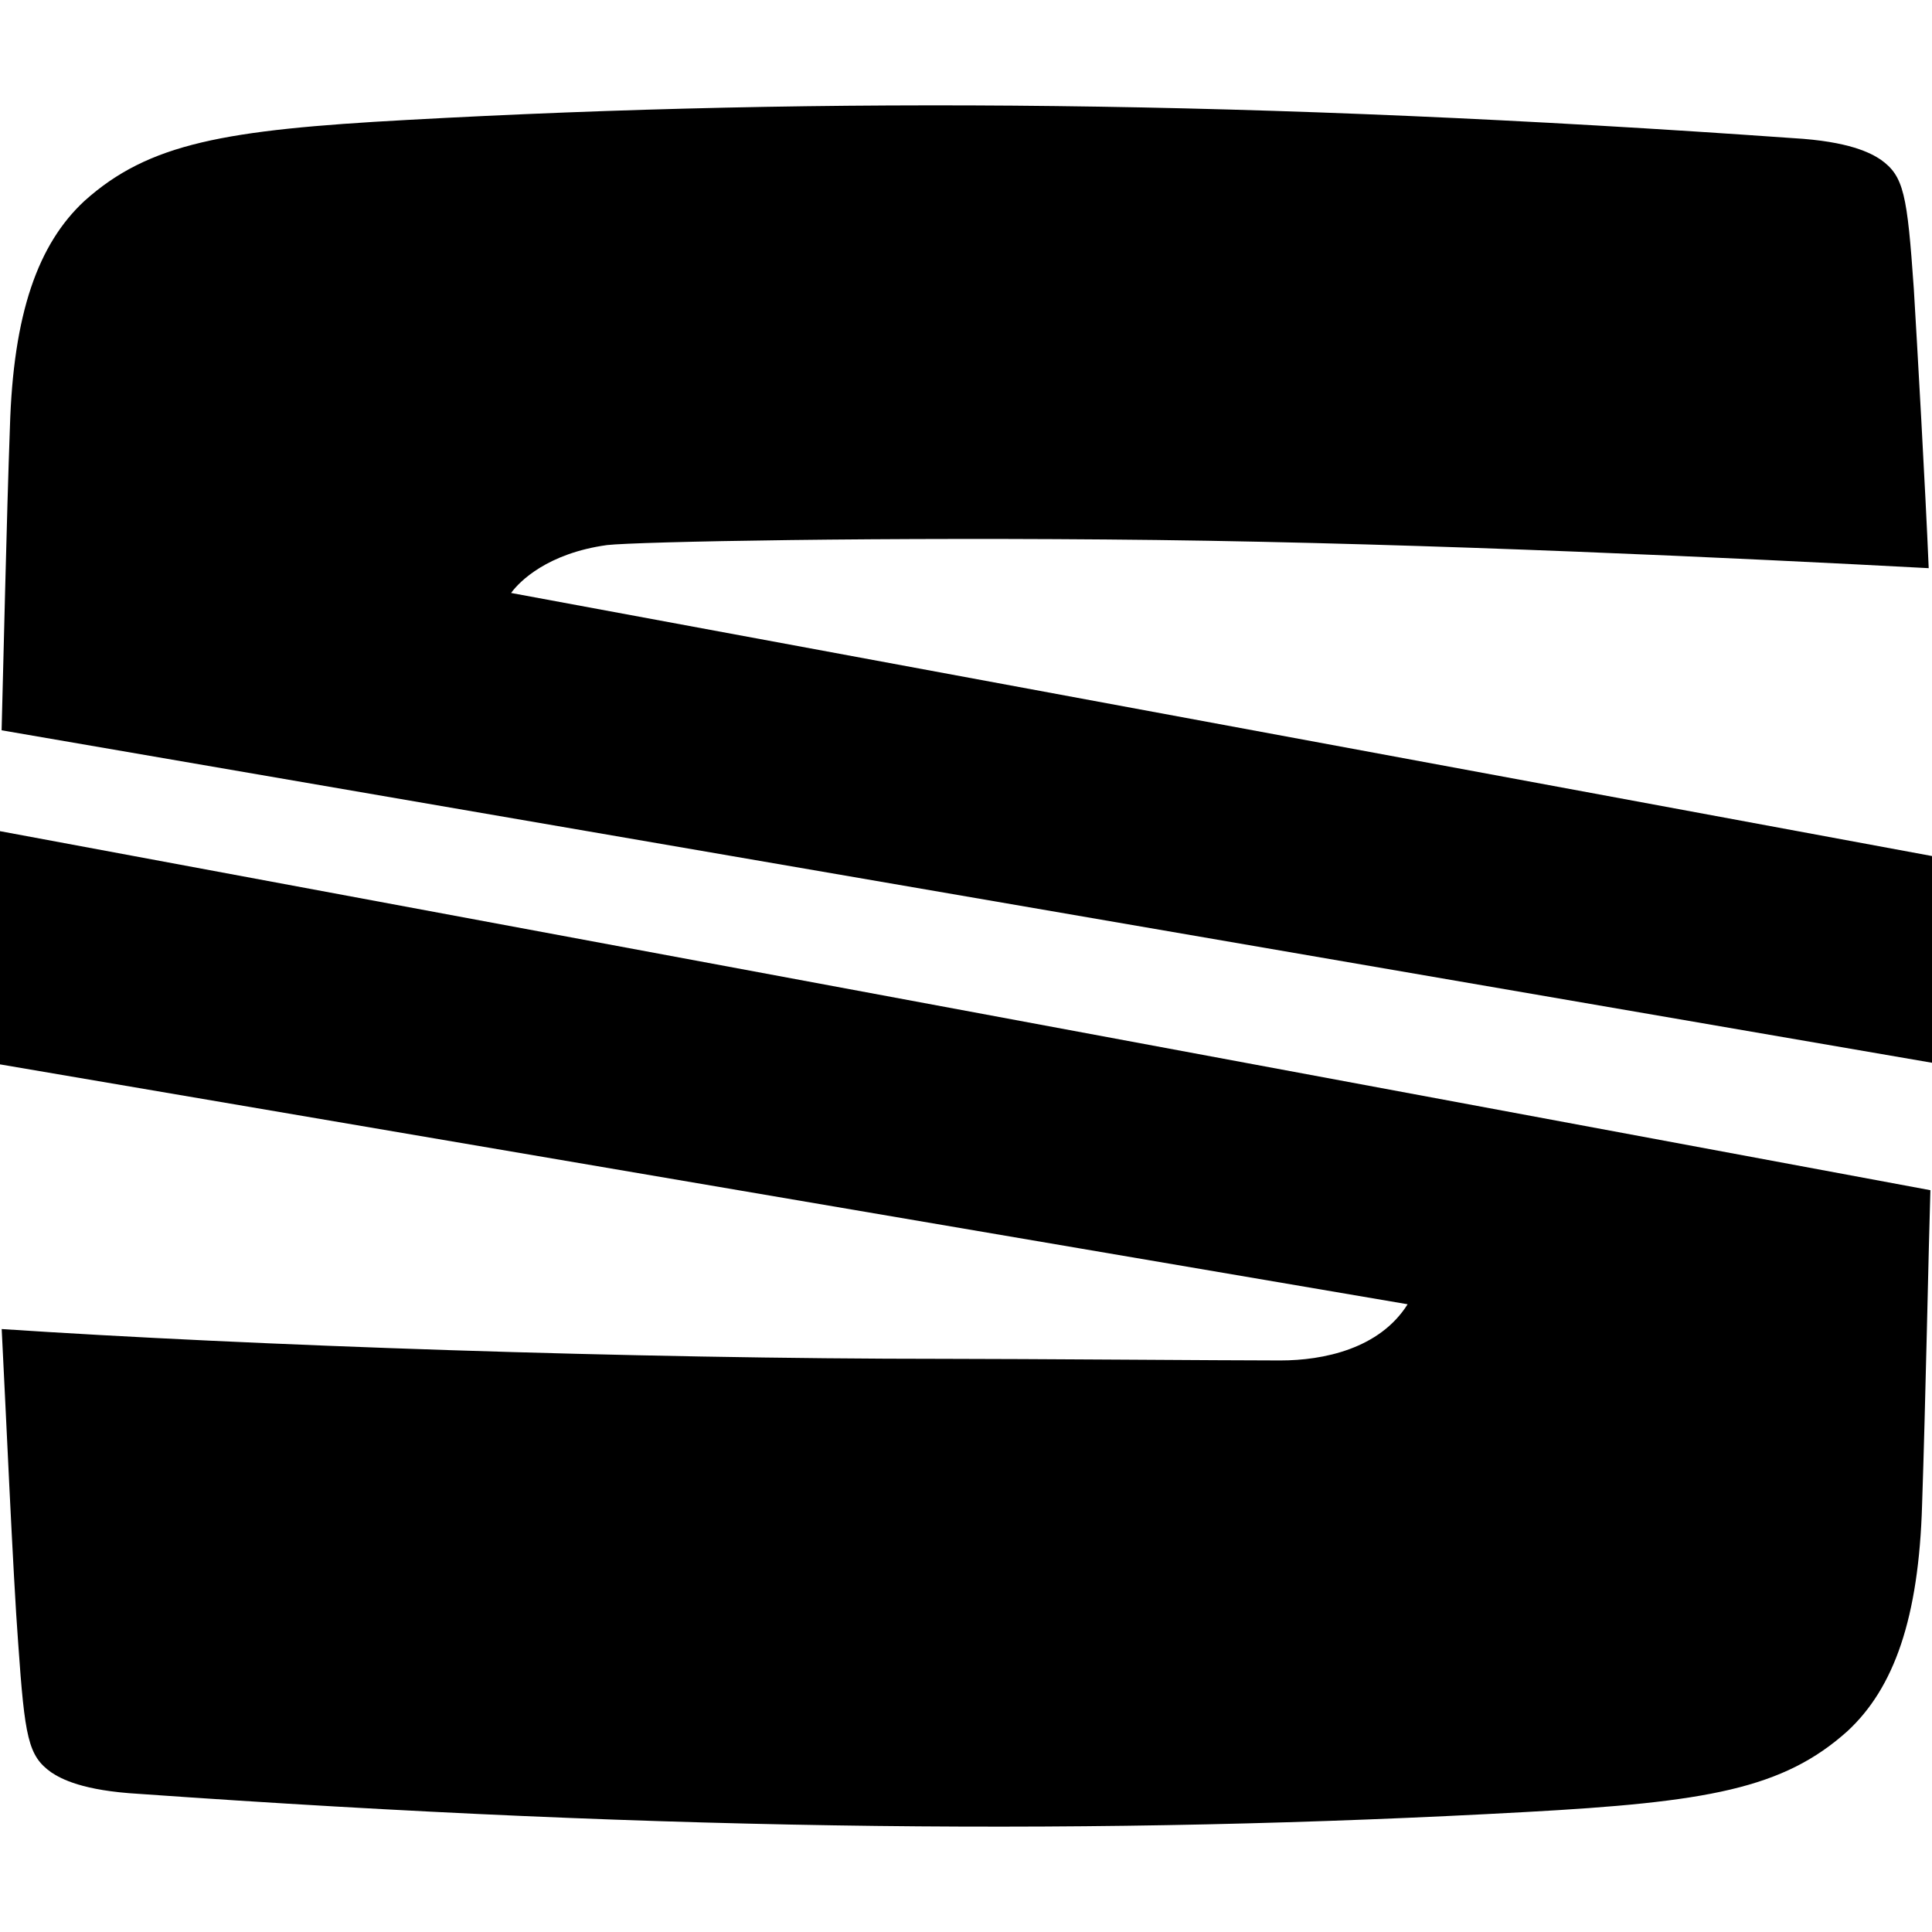
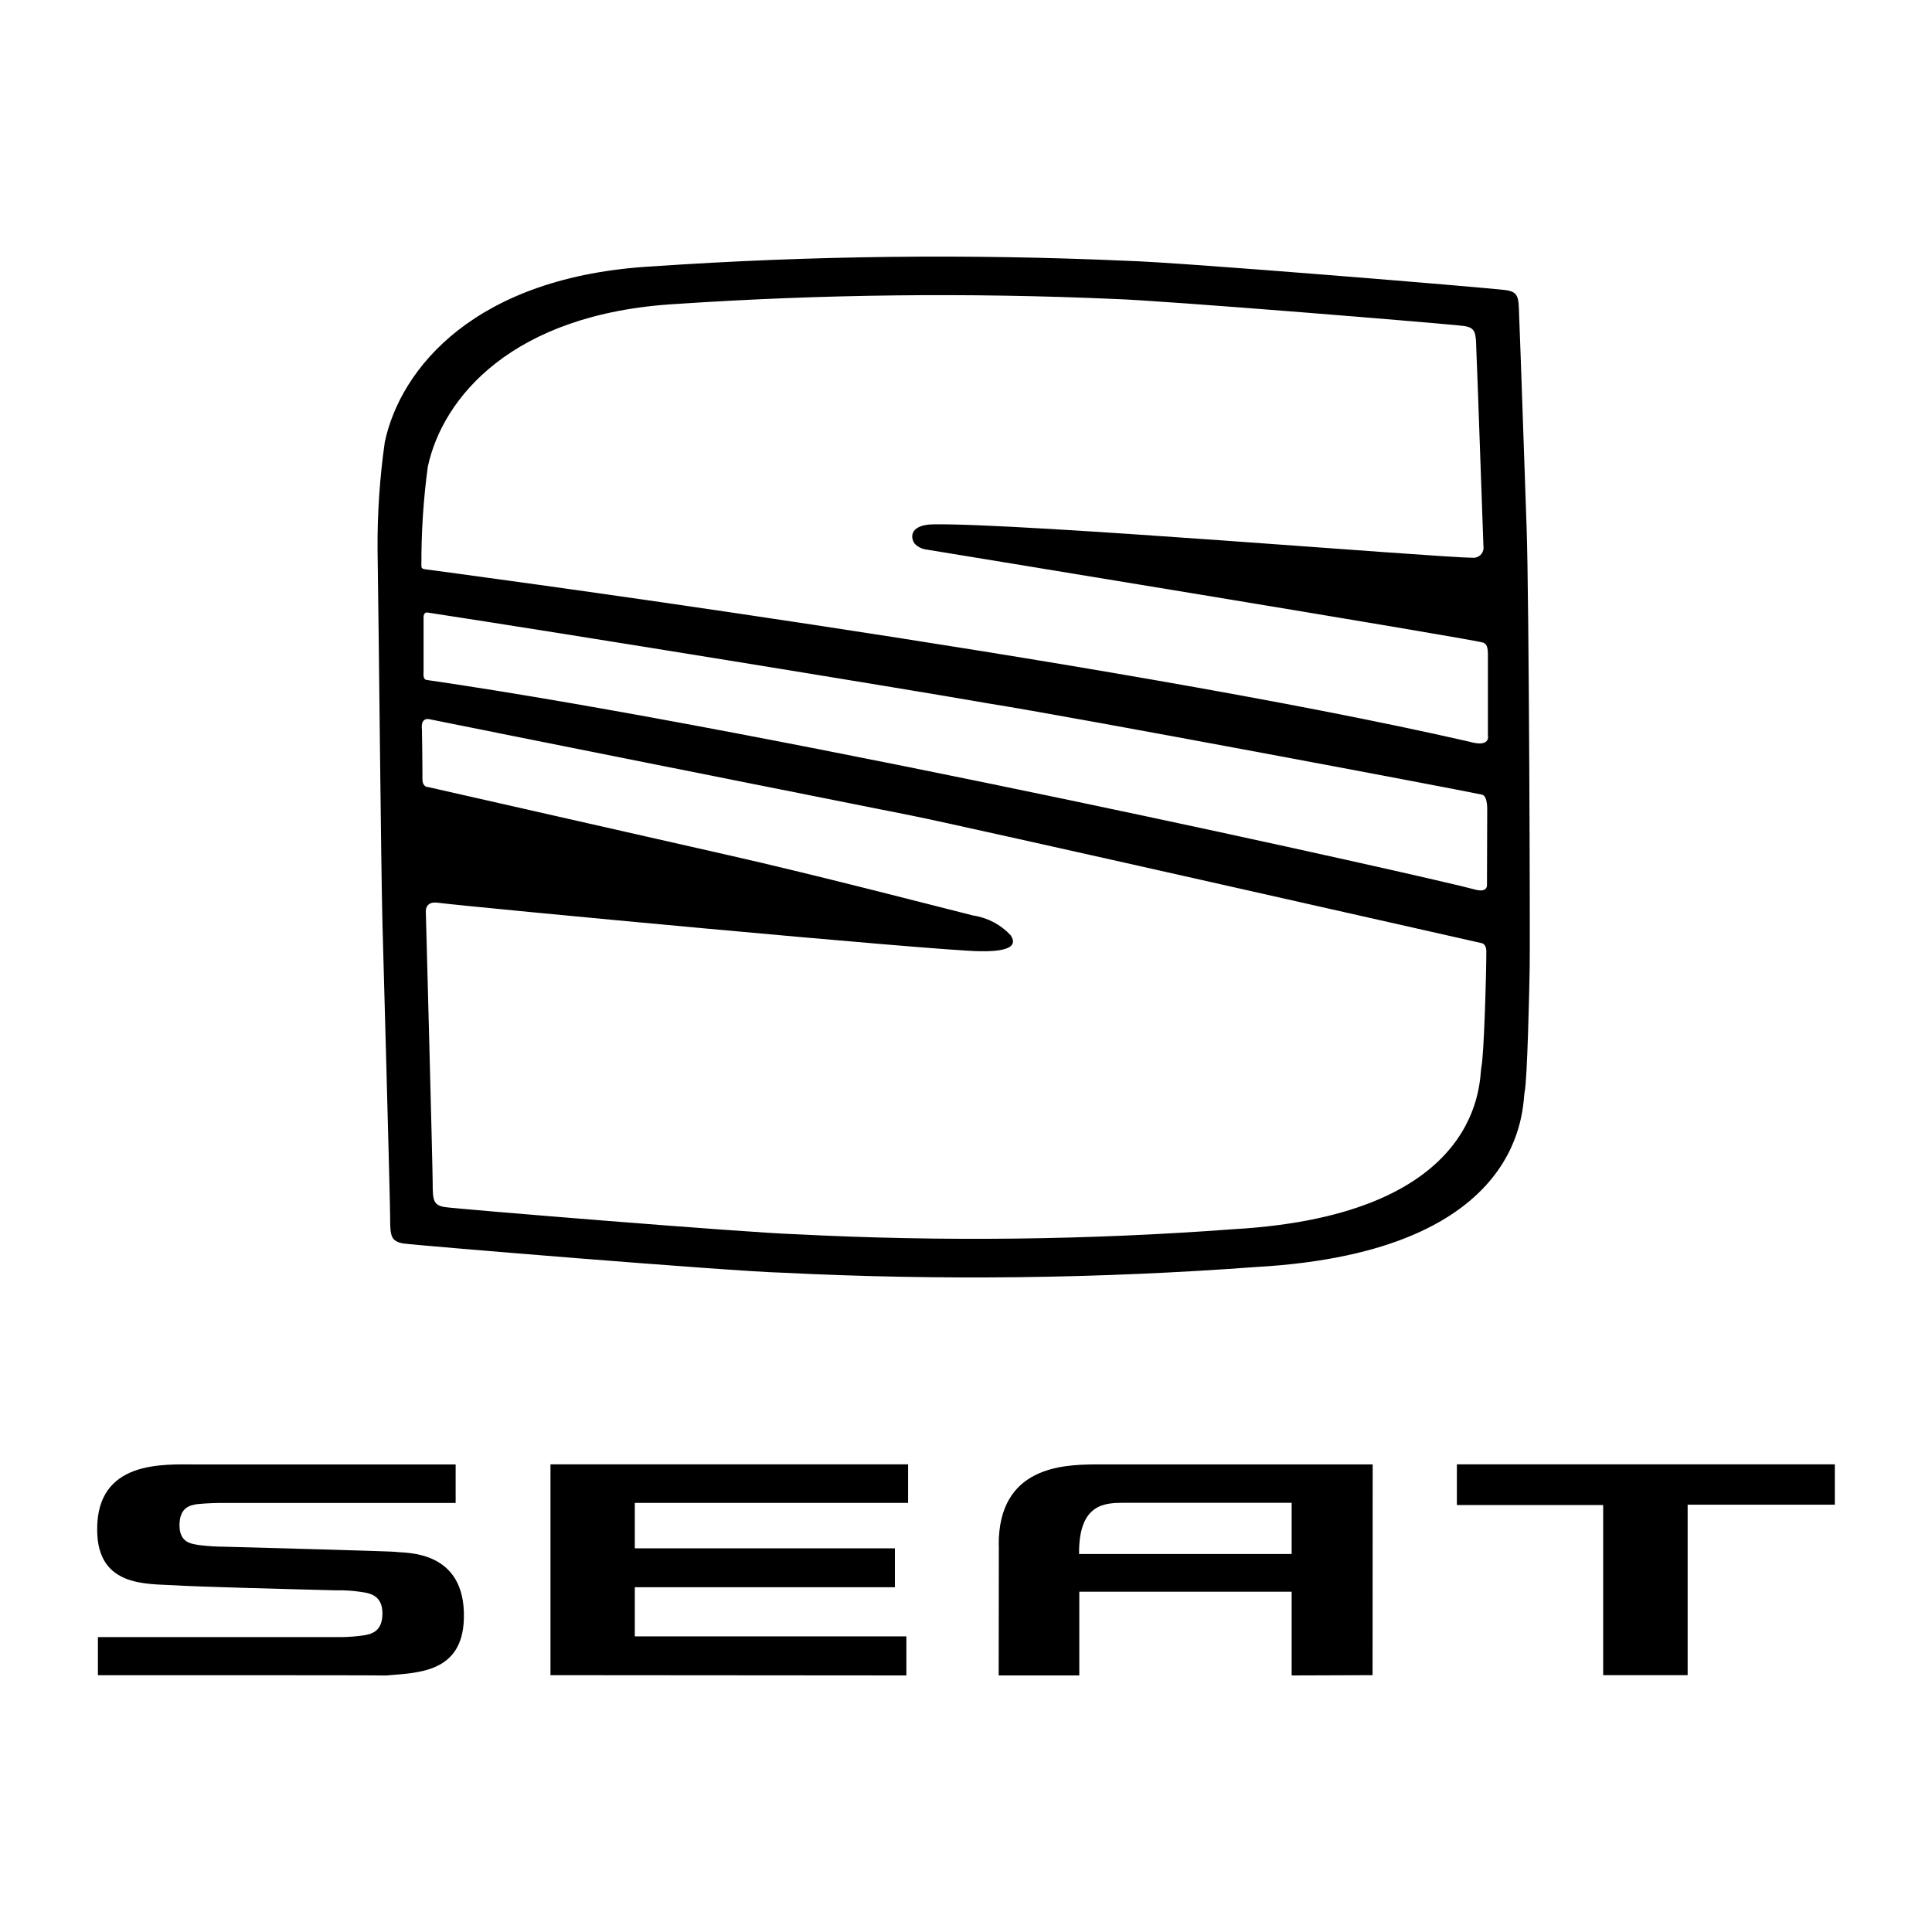
- <svg xmlns="http://www.w3.org/2000/svg" fill="currentColor" preserveAspectRatio="xMidYMid meet" role="img" viewBox="0 0 24 24">
-   <path d="M0 10.325l23.98 4.46c-.021.657-.062 2.712-.103 3.903-.041 1.418-.35 2.281-.925 2.815-.801.72-1.747.884-4.007 1.007-5.219.288-10.54.247-17.219-.226-.699-.04-.966-.185-1.089-.267-.288-.205-.329-.431-.411-1.603-.062-.801-.164-3.123-.205-3.904 3.102.206 7.849.37 11.712.37.966 0 3.493.02 4.171.02.534 0 1.233-.143 1.582-.698L0 13.222zm.02-1.253c.021-.76.062-2.65.103-3.76.041-1.418.35-2.281.925-2.815.801-.72 1.747-.884 4.007-1.007 5.219-.288 10.54-.247 17.219.226.699.04.966.185 1.089.267.288.205.329.431.411 1.603.041.678.144 2.486.185 3.472-2.301-.123-6.206-.308-9.596-.35-3.39-.04-6.452.021-6.822.063-.74.102-1.089.452-1.192.595L24 10.634v2.568Z" />
+ <svg xmlns="http://www.w3.org/2000/svg" id="Layer_1" data-name="Layer 1" width="500" height="500" viewBox="0 0 500 500">
+   <rect width="500" height="500" fill="none" />
+   <g>
+     <path d="m394.59,282.47v.02c.67-3.21,1.21-26.17,1.29-32.18.13-6.07-.15-95.57-.79-113.67-.11-2.5-1.71-50.4-1.94-55-.13-4.64-.13-6.03-3.31-6.54s-85.04-7.28-98.17-7.6c-40.89-1.83-81.85-1.36-122.68,1.43-46.02,2.54-65.32,26.39-69.4,45.44-1.31,9.21-1.94,18.5-1.88,27.8.38,24.36.85,80.34,1.28,97.18,0,0,1.98,71.3,1.98,75.83s.15,6.03,3.33,6.62c3.16.49,85.03,7.24,98.09,7.57,40.88,2.04,81.84,1.55,122.66-1.47,70.97-3.98,68.81-42.23,69.54-45.43Zm-9.7-72.53l-.06,18.95s.35,2.31-3.2,1.3c-9.08-2.59-180.26-41.02-271.28-54.23-.98-.17-.73-1.88-.73-1.95v-13.93s-.19-1.71,1-1.56c35.17,5.37,123.5,19.72,145.2,23.53,21.75,3.44,119.45,21.86,127.66,23.59,1.66.3,1.4,4.32,1.4,4.32v-.02ZM110.74,120.67c3.83-17.62,21.63-39.53,64.2-42,37.75-2.53,75.61-2.96,113.41-1.3,12.07.35,87.75,6.54,90.66,7.02,2.91.47,2.95,1.82,3.06,6.03.22,4.25,1.73,48.52,1.84,50.87.25,1.43-.71,2.79-2.14,3.03-.26.04-.53.05-.79.01-8.86,0-116.7-9.02-139.54-8.63-5.7.11-6,3.16-4.76,4.96.81.86,1.89,1.41,3.06,1.56,0,0,141.87,23.2,144.13,24.1.35.22,1.2.3,1.2,2.92v21.05s.85,3.29-4.79,1.66c-92.81-21.25-269.82-44.56-269.82-44.56-1.13-.15-1.4-.26-1.4-.88-.05-8.64.51-17.28,1.67-25.85Zm95.08,198.74c-12.14-.35-87.77-6.54-90.7-7.02-2.93-.47-3.14-1.75-3.14-6.02s-1.77-70.12-1.77-70.12c0,0-.47-3.1,3.06-2.63,7.69,1.03,129.09,12.46,140.41,12.56,11.26.19,8.16-3.51,7.91-4.1-2.57-2.78-6-4.59-9.74-5.15-6.16-1.52-40.49-10.47-63.75-15.71-23.19-5.24-77.26-17.52-77.26-17.52,0,0-1.4.11-1.51-1.86,0-5.72-.13-13.01-.13-13.01,0,0-.51-2.99,1.73-2.74,6.43,1.33,114.16,22.84,125.07,25,10.96,2.11,147.38,32.98,147.38,32.98,0,0,1.32.07,1.28,2.29,0,5.58-.6,26.79-1.28,29.78-.64,2.93,1.4,38.24-64.2,41.98-37.72,2.81-75.59,3.24-113.36,1.29Z" />
+     <path d="m102.51,401.62h0c-1.92-.17-32.14-1.01-44.31-1.33-2.19,0-4.38-.15-6.56-.41-2.14-.35-5.19-.58-5.19-5.19.04-4.36,2.41-5.11,4.64-5.43,2.49-.23,5-.33,7.5-.3h59.33v-9.96H50.81c-8.31,0-25.89-1.26-25.66,17.07.1,14.76,12.94,13.78,20.27,14.21,4.66.35,30.1,1.01,41.6,1.3,2.13-.05,4.25.08,6.35.4,1.82.28,5.61.58,5.61,5.55-.02,4.89-2.93,5.53-6.02,5.85-2.02.24-4.06.34-6.09.3H25.34v9.87s74.35-.04,74.54.07c8.03-.73,19.78-.54,20.17-14.7.53-17.89-15.13-16.94-17.54-17.28Z" />
+     <polygon points="142.46 433.53 234.57 433.6 234.57 423.49 164.29 423.49 164.29 410.78 231.6 410.78 231.6 400.71 164.29 400.71 164.29 388.95 235.01 388.95 235.01 378.98 142.46 378.98 142.46 433.53" />
+     <path d="m258.47,399.82h.03l-.04,33.78h20.86v-21.67h54.96v21.67l20.94-.07.03-54.54h-72.08c-8.1.09-24.79.58-24.7,20.83Zm75.81-10.9v13.25h-55.02c-.11-13.18,6.75-13.25,11.84-13.25h43.17Z" />
+     <polygon points="377.04 378.97 377.04 389.5 414.9 389.5 414.9 433.53 436.76 433.53 436.76 389.41 474.85 389.41 474.85 378.97 377.04 378.97" />
+   </g>
</svg>
